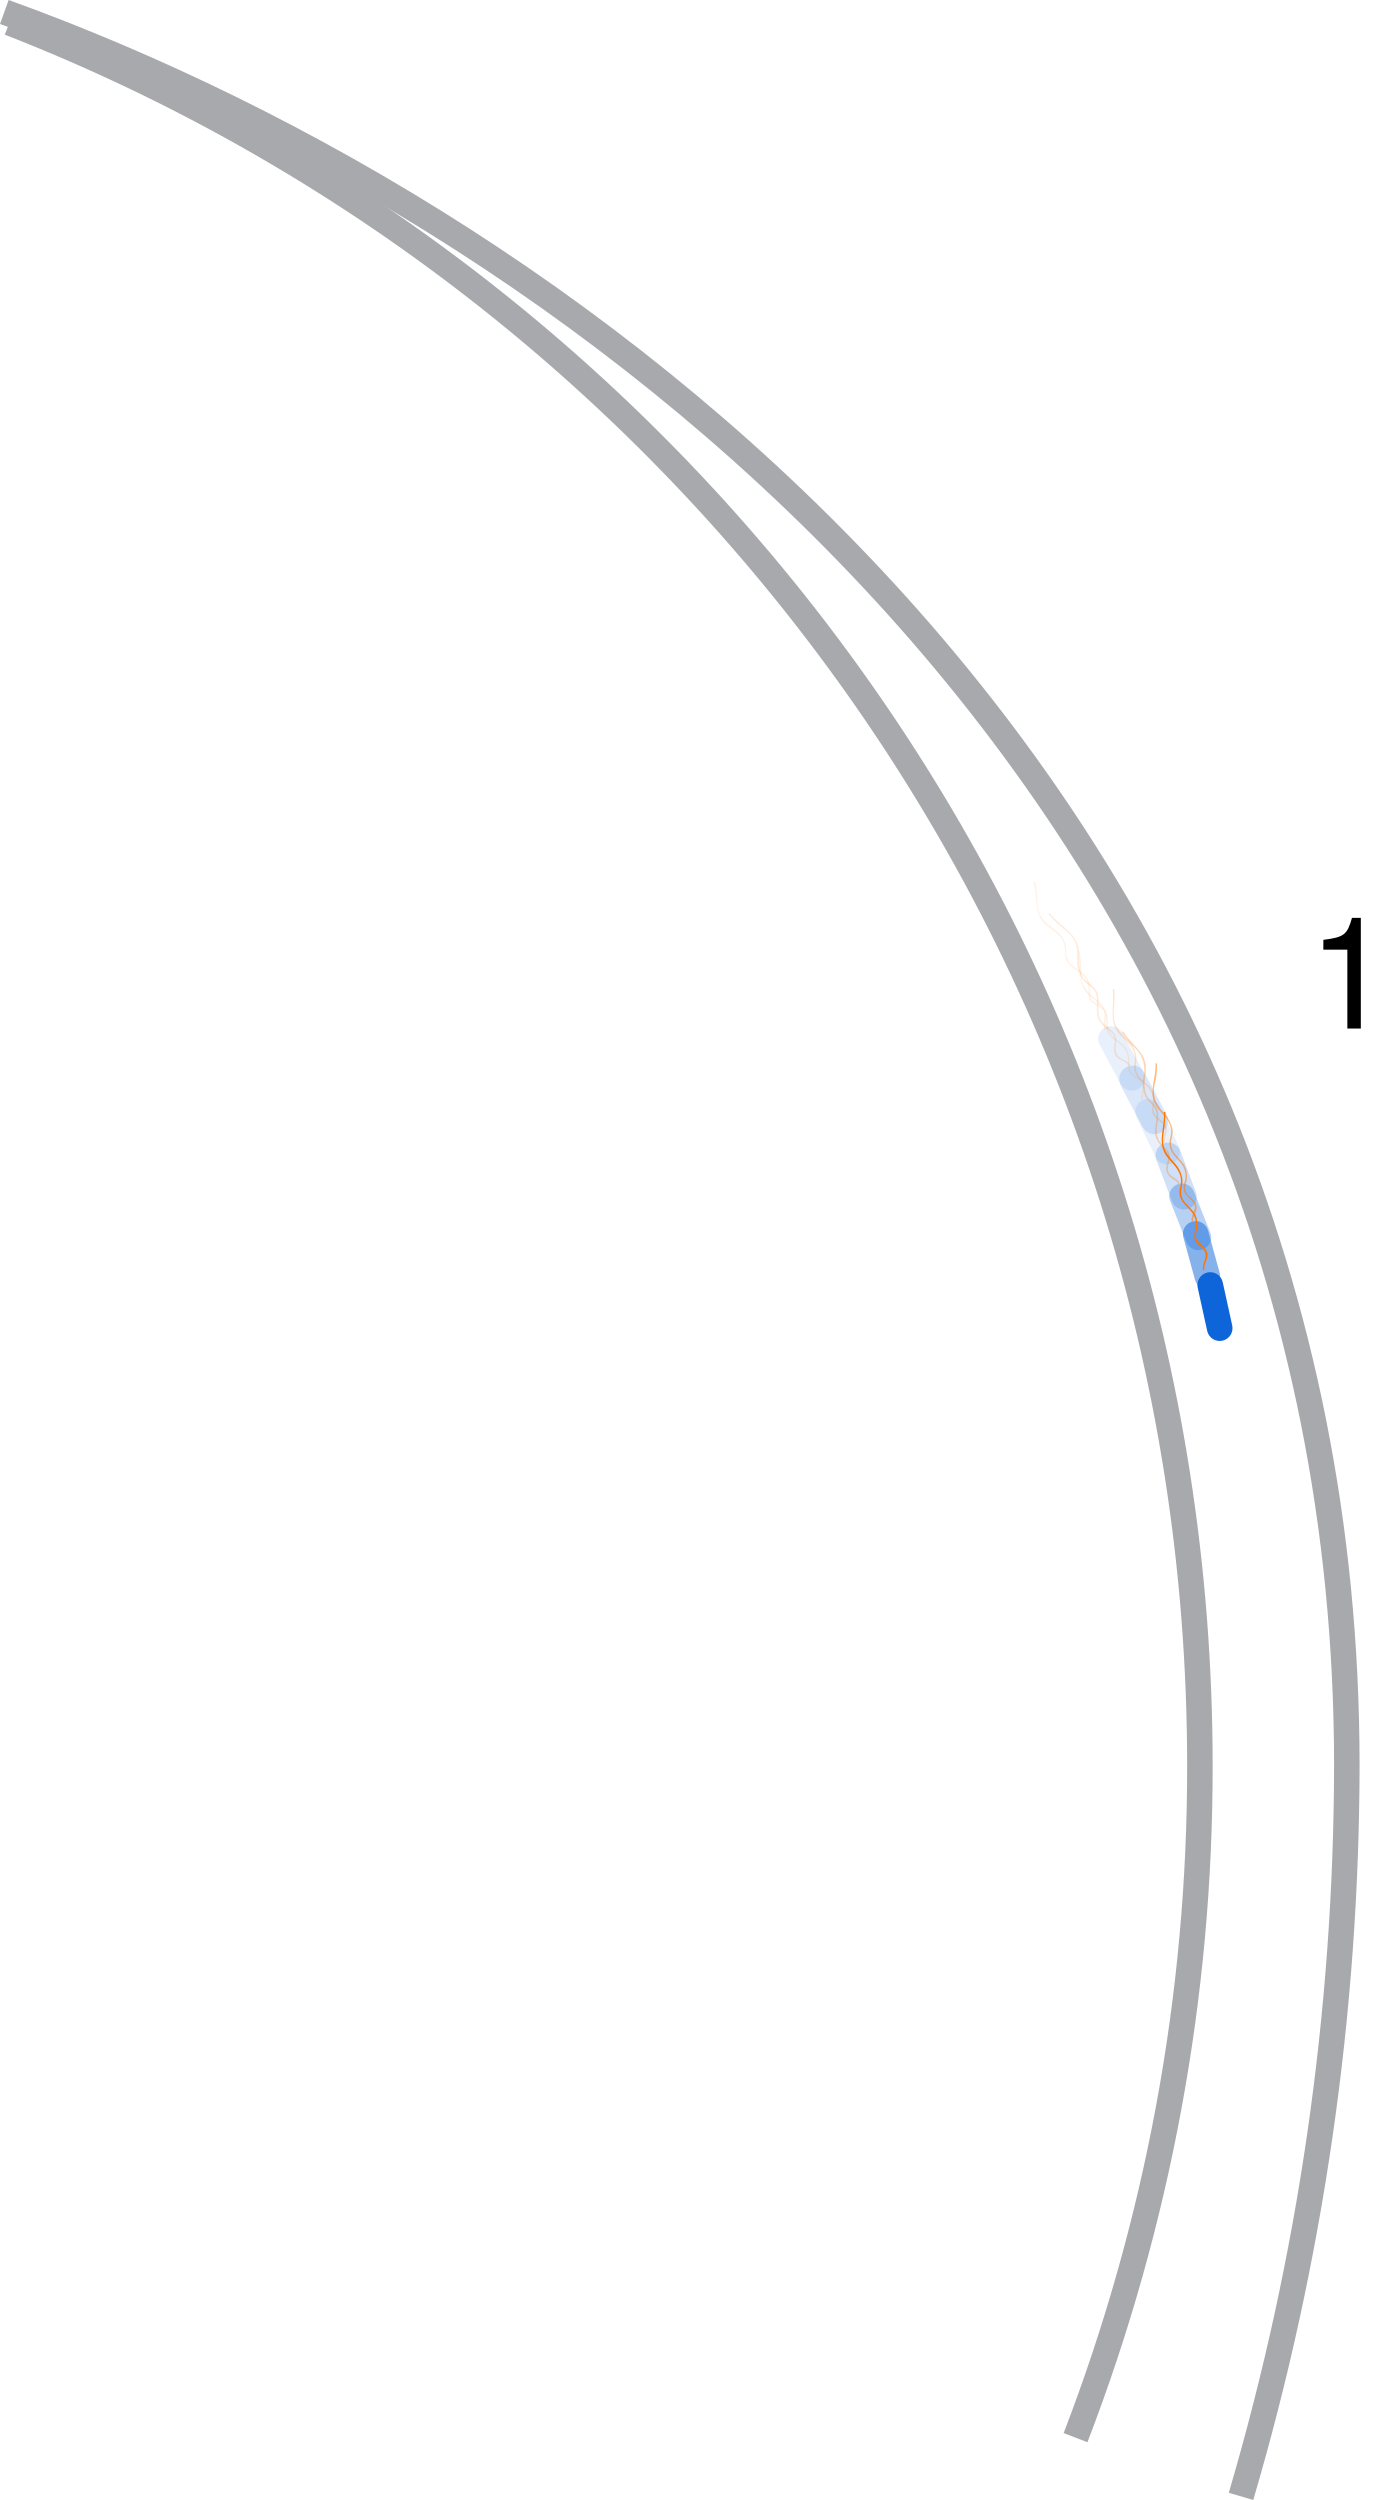
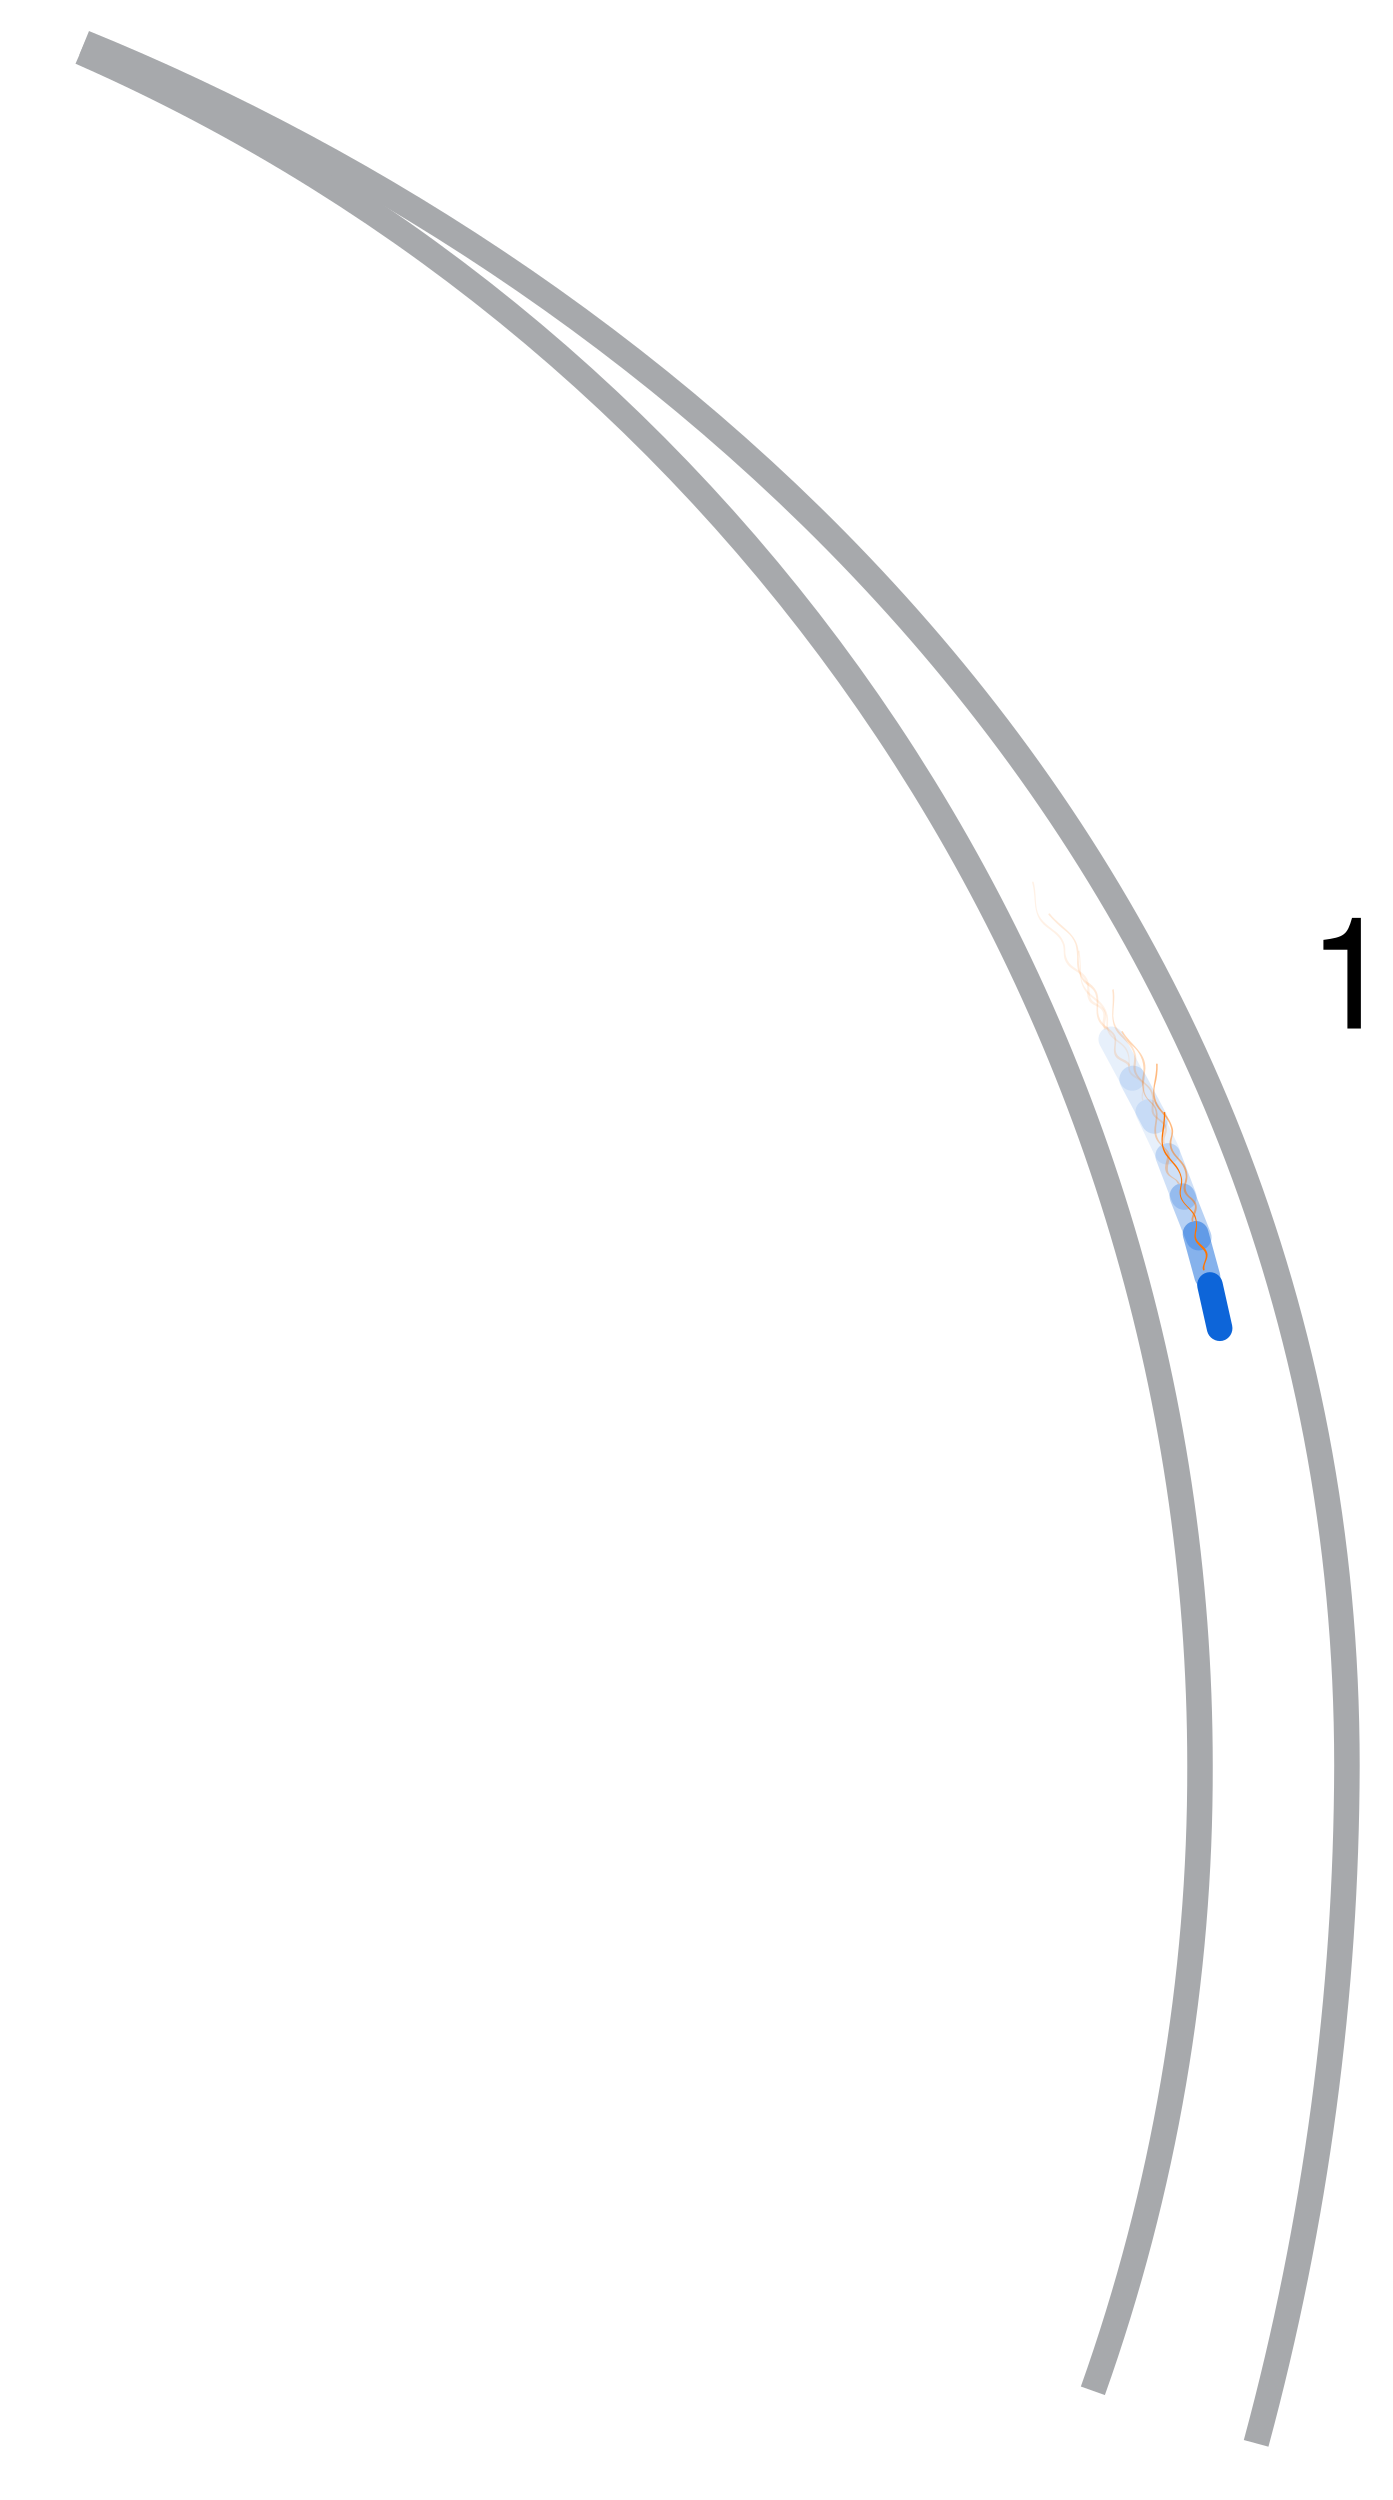
- <svg xmlns="http://www.w3.org/2000/svg" class="summary-menu__item-graphic" viewBox="0 0 273.011 490.02">
-   <path d="M1093.25,198.375C1229.831,251.688,1326.593,384.544,1326.593,540a365.718,365.718,0,0,1-24.371,131.709" transform="translate(-1091.405 -193.909)" fill="none" stroke="#a7a9ac" stroke-miterlimit="10" stroke-width="5" />
-   <path d="M1092.254,196.261C1207.9,238.017,1355.393,350.1,1355.393,540a510.73,510.73,0,0,1-20.739,143.224" transform="translate(-1091.405 -193.909)" fill="none" stroke="#a7a9ac" stroke-miterlimit="10" stroke-width="5" />
+ <svg xmlns="http://www.w3.org/2000/svg" class="summary-menu__item-graphic" viewBox="0 0 273 490">
+   <path d="M15.8,10.2C144.9,66.9,235.2,196,235.2,346.1a362.687,362.687,0,0,1-21,122.5" fill="none" stroke="#a7a9ac" stroke-miterlimit="10" stroke-width="5" />
+   <path d="M16.5,8.4C129.4,54.3,264,164.7,264,346.1a513.243,513.243,0,0,1-17.8,132.8" fill="none" stroke="#a7a9ac" stroke-miterlimit="10" stroke-width="5" />
  <g opacity="0.1">
-     <rect x="1304.388" y="398.846" width="13.687" height="5.021" rx="2.51" transform="translate(488.963 1552.06) rotate(-118.338)" fill="#0d65d9" />
-     <path d="M1308.143,395.219c-.3-.583.064-1.261.091-1.884a2.388,2.388,0,0,0-.389-1.614c-.919-1.209-2.631-1.028-2.768-2.9-.094-1.278.044-2.371-.766-3.485s-2.162-1.542-3.067-2.525a3.488,3.488,0,0,1-.866-2.547,3.75,3.75,0,0,0-.07-1.208,5.649,5.649,0,0,0-2.175-2.94c-1.544-1.176-2.9-2.107-3.259-4.166-.3-1.741-.086-3.44-.594-5.163a.15.15,0,0,0-.289.079c.906,3.073-.172,6.347,2.689,8.564,1.362,1.056,3.014,2,3.381,3.851.229,1.154-.122,2.143.575,3.239.734,1.155,2.106,1.594,3.035,2.541a4.068,4.068,0,0,1,1.114,2.949,4.509,4.509,0,0,0,.169,1.687c.446,1.152,1.7,1.19,2.478,2.012,1.1,1.166-.165,2.462.452,3.658.088.172.347.02.259-.151Z" transform="translate(-1091.405 -193.909)" fill="#ff7400" />
+     <path d="M219.7,212.5l-4.1-7.6a2.5,2.5,0,0,1,1-3.4h0a2.5,2.5,0,0,1,3.4,1l4.1,7.6a2.5,2.5,0,0,1-1,3.4h0A2.535,2.535,0,0,1,219.7,212.5Z" fill="#0d65d9" />
+     <path d="M216.7,201.3c-.3-.6.1-1.3.1-1.9a2.276,2.276,0,0,0-.4-1.6c-.9-1.2-2.6-1-2.8-2.9-.1-1.3,0-2.4-.8-3.5s-2.2-1.5-3.1-2.5a3.84,3.84,0,0,1-.9-2.5,4.869,4.869,0,0,0-.1-1.2,5.3,5.3,0,0,0-2.2-2.9c-1.5-1.2-2.9-2.1-3.3-4.2-.3-1.7-.1-3.4-.6-5.2,0-.1-.1-.1-.2-.1s-.1.1-.1.2c.9,3.1-.2,6.3,2.7,8.6,1.4,1.1,3,2,3.4,3.9.2,1.2-.1,2.1.6,3.2.7,1.2,2.1,1.6,3,2.5a3.682,3.682,0,0,1,1.1,2.9,3.333,3.333,0,0,0,.2,1.7c.4,1.2,1.7,1.2,2.5,2,1.1,1.2-.2,2.5.5,3.7.3.1.5,0,.4-.2Z" fill="#ff7400" />
  </g>
  <g opacity="0.15">
-     <path d="M1315.737,404.159l4.3,8.114a2.7,2.7,0,0,1-1.08,3.626h0a2.61,2.61,0,0,1-3.57-1.075l-4.3-8.114a2.7,2.7,0,0,1,1.079-3.626h0A2.611,2.611,0,0,1,1315.737,404.159Z" transform="translate(-1091.405 -193.909)" fill="#0d65d9" />
-     <path d="M1312.944,402.656c-.545-1.087-2.012-.971-2.61-2.122-.7-1.344.456-2.826-.558-4.118-.973-1.238-2.436-1.593-2.924-3.306-.456-1.6.255-3.326-.475-4.88a5.016,5.016,0,0,0-1.9-1.922c-1.832-1.375-1.515-3.836-1.6-5.834-.163-3.713-3.647-4.867-5.645-7.486-.122-.16-.4,0-.274.161a22.431,22.431,0,0,0,3.509,3.258,5.964,5.964,0,0,1,1.839,2.506,10.036,10.036,0,0,1,.251,3.192,6.072,6.072,0,0,0,1.233,3.984c.921,1.081,2.153,1.326,2.538,2.946.358,1.508-.231,3.088.365,4.567.556,1.378,1.692,1.809,2.653,2.8,1.237,1.268-.032,2.758.589,4.175.535,1.221,2.219,1.2,2.742,2.243.092.183.365.022.274-.16Z" transform="translate(-1091.405 -193.909)" fill="#ff7400" />
+     <path d="M224.3,210.2l4.3,8.1a2.654,2.654,0,0,1-1.1,3.6h0a2.591,2.591,0,0,1-3.5-1h0l-4.3-8.1a2.654,2.654,0,0,1,1.1-3.6h0a2.53,2.53,0,0,1,3.5,1Z" fill="#0d65d9" />
+     <path d="M221.5,208.7c-.5-1.1-2-1-2.6-2.1-.7-1.3.5-2.8-.6-4.1-1-1.2-2.4-1.6-2.9-3.3-.5-1.6.3-3.3-.5-4.9a4.36,4.36,0,0,0-1.9-1.9c-1.8-1.4-1.5-3.8-1.6-5.8-.2-3.7-3.6-4.9-5.6-7.5-.1-.2-.4,0-.3.2a27.336,27.336,0,0,0,3.5,3.3,5.552,5.552,0,0,1,1.8,2.5,11.233,11.233,0,0,1,.3,3.2,6.494,6.494,0,0,0,1.2,4c.9,1.1,2.2,1.3,2.5,2.9.4,1.5-.2,3.1.4,4.6.6,1.4,1.7,1.8,2.7,2.8,1.2,1.3,0,2.8.6,4.2.5,1.2,2.2,1.2,2.7,2.2a.221.221,0,0,0,.3-.3Z" fill="#ff7400" />
  </g>
  <g opacity="0.1">
-     <rect x="1311.461" y="413.22" width="13.687" height="5.021" rx="2.51" transform="translate(421.791 1590.315) rotate(-115.608)" fill="#0d65d9" />
-     <path d="M1315.507,409.446c-.27-.591.13-1.264.185-1.878a2.4,2.4,0,0,0-.315-1.63c-.86-1.238-2.579-1.172-2.624-3.026-.033-1.382.142-2.585-.785-3.763-.823-1.048-2.161-1.553-2.925-2.651-.854-1.227-.322-2.211-.566-3.475a5.809,5.809,0,0,0-2.275-3.305c-1.536-1.243-2.706-2.339-2.866-4.446a28.807,28.807,0,0,0-.32-4.883c-.045-.188-.335-.108-.289.079.76,3.116-.48,6.33,2.282,8.681,1.323,1.126,2.84,2.086,3.179,3.954.209,1.152-.231,2.027.362,3.179.63,1.225,1.951,1.763,2.875,2.712a3.971,3.971,0,0,1,1.082,2.965,5.978,5.978,0,0,0,.044,1.69c.315,1.178,1.415,1.361,2.232,2.11,1.35,1.239-.133,2.528.465,3.839.081.175.339.023.259-.152Z" transform="translate(-1091.405 -193.909)" fill="#ff7400" />
+     <path d="M226.5,226.8l-3.7-7.8a2.409,2.409,0,0,1,1.2-3.3h0a2.409,2.409,0,0,1,3.3,1.2l3.7,7.8a2.409,2.409,0,0,1-1.2,3.3h0A2.437,2.437,0,0,1,226.5,226.8Z" fill="#0d65d9" />
+     <path d="M224.1,215.5c-.3-.6.1-1.3.2-1.9a2.223,2.223,0,0,0-.3-1.6c-.9-1.2-2.6-1.2-2.6-3,0-1.4.1-2.6-.8-3.8-.8-1-2.2-1.6-2.9-2.7-.9-1.2-.3-2.2-.6-3.5a5.456,5.456,0,0,0-2.3-3.3c-1.5-1.2-2.7-2.3-2.9-4.4a40.279,40.279,0,0,0-.3-4.9c0-.2-.3-.1-.3.1.8,3.1-.5,6.3,2.3,8.7,1.3,1.1,2.8,2.1,3.2,4,.2,1.2-.2,2,.4,3.2s2,1.8,2.9,2.7a4.144,4.144,0,0,1,1.1,3,4.854,4.854,0,0,0,0,1.7c.3,1.2,1.4,1.4,2.2,2.1,1.3,1.2-.1,2.5.5,3.8,0,.2.3,0,.2-.2Z" fill="#ff7400" />
  </g>
  <g opacity="0.2">
-     <rect x="1315.106" y="421.922" width="13.687" height="5.021" rx="2.51" transform="translate(298.937 1617.252) rotate(-110.624)" fill="#0d65d9" />
-     <path d="M1319.719,417.954c-.37-1.042.756-2.149.275-3.311-.558-1.35-2.4-1.487-2.47-3.146-.055-1.3.419-2.309-.154-3.6-.618-1.395-2.1-2.036-2.9-3.286-.845-1.322-.2-2.313-.336-3.642a5.672,5.672,0,0,0-1.875-3.4c-1.406-1.389-2.547-2.475-2.571-4.62-.019-1.722.366-3.331.1-5.063-.029-.191-.318-.11-.289.079.487,3.175-1.023,6.259,1.525,8.843,1.234,1.251,2.819,2.47,2.831,4.424.008,1.147-.414,1.952.125,3.117.572,1.235,1.85,1.887,2.659,2.932a3.922,3.922,0,0,1,.73,2.939,6.224,6.224,0,0,0-.121,1.563c.163,1.23,1.164,1.531,1.966,2.31,1.419,1.379-.278,2.55.216,3.942.064.181.354.1.29-.079Z" transform="translate(-1091.405 -193.909)" fill="#ff7400" />
+     <path d="M229.7,235.5l-3.1-8.1a2.483,2.483,0,0,1,1.5-3.2h0a2.483,2.483,0,0,1,3.2,1.5l3.1,8.1a2.483,2.483,0,0,1-1.5,3.2h0A2.568,2.568,0,0,1,229.7,235.5Z" fill="#0d65d9" />
+     <path d="M228.3,224c-.4-1,.8-2.1.3-3.3-.6-1.4-2.4-1.5-2.5-3.1-.1-1.3.4-2.3-.2-3.6-.6-1.4-2.1-2-2.9-3.3s-.2-2.3-.3-3.6a5.827,5.827,0,0,0-1.9-3.4c-1.4-1.4-2.5-2.5-2.6-4.6,0-1.7.4-3.3.1-5.1,0-.2-.3-.1-.3.1.5,3.2-1,6.3,1.5,8.8,1.2,1.3,2.8,2.5,2.8,4.4,0,1.1-.4,2,.1,3.1.6,1.2,1.8,1.9,2.7,2.9a3.752,3.752,0,0,1,.7,2.9,8.083,8.083,0,0,0-.1,1.6c.2,1.2,1.2,1.5,2,2.3,1.4,1.4-.3,2.5.2,3.9.2.3.5.2.4,0Z" fill="#ff7400" />
  </g>
  <g opacity="0.3">
-     <rect x="1317.852" y="429.911" width="13.687" height="5.021" rx="2.51" transform="translate(321.705 1629.191) rotate(-111.716)" fill="#0d65d9" />
-     <path d="M1322.643,425.912c-.453-1.316-2.395-1.236-2.326-2.986.046-1.193.818-2.137.131-3.282a5.433,5.433,0,0,0-.97-1.051,4.072,4.072,0,0,1-1.369-2.788c-.064-1.593.732-3.067.044-4.623-.445-1-1.4-1.415-1.9-2.346-.974-1.814-.265-3.578-.224-5.471.069-3.216-2.956-4.688-4.379-7.195a.15.15,0,0,0-.259.152,14.784,14.784,0,0,0,2.622,3.139,5.8,5.8,0,0,1,1.565,5.31,6.922,6.922,0,0,0,.27,3.9c.476,1.092,1.545,1.56,2.014,2.647.732,1.695-.318,3.373.009,5.107.249,1.318,1.1,1.97,1.941,2.9,1.3,1.429-.079,2.56.232,4.1a2.411,2.411,0,0,0,.879,1.334c.466.4,1.217.627,1.427,1.236.062.182.352.1.289-.079Z" transform="translate(-1091.405 -193.909)" fill="#ff7400" />
+     <path d="M232.6,243.5l-3.2-8.1a2.581,2.581,0,0,1,1.4-3.3h0a2.581,2.581,0,0,1,3.3,1.4l3.2,8.1a2.581,2.581,0,0,1-1.4,3.3h0A2.508,2.508,0,0,1,232.6,243.5Z" fill="#0d65d9" />
+     <path d="M231.2,232c-.5-1.3-2.4-1.2-2.3-3,0-1.2.8-2.1.1-3.3a9.958,9.958,0,0,0-1-1.1,4.209,4.209,0,0,1-1.4-2.8c-.1-1.6.7-3.1,0-4.6-.4-1-1.4-1.4-1.9-2.3-1-1.8-.3-3.6-.2-5.5.1-3.2-3-4.7-4.4-7.2,0-.1-.1-.1-.2-.1s-.1.1-.1.2h0a12.99,12.99,0,0,0,2.6,3.1,5.82,5.82,0,0,1,1.6,5.3,6.484,6.484,0,0,0,.3,3.9c.5,1.1,1.5,1.6,2,2.6.7,1.7-.3,3.4,0,5.1.2,1.3,1.1,2,1.9,2.9,1.3,1.4-.1,2.6.2,4.1a1.964,1.964,0,0,0,.9,1.3c.5.4,1.2.6,1.4,1.2.3.5.6.4.5.2Z" fill="#ff7400" />
  </g>
  <g opacity="0.5">
-     <rect x="1320.072" y="437.43" width="13.687" height="5.021" rx="2.51" transform="translate(162.008 1642.044) rotate(-105.329)" fill="#0d65d9" />
-     <path d="M1325.288,433.27c-.177-.7.475-1.472.6-2.175a2.113,2.113,0,0,0-.135-1.372,4.909,4.909,0,0,0-1.219-1.308,2.275,2.275,0,0,1-.7-2.474,4.619,4.619,0,0,0-.358-3.732c-.882-1.393-2.427-2.232-2.537-4.038-.064-1.058.473-1.912.284-2.99a7.866,7.866,0,0,0-2.212-3.722,5.512,5.512,0,0,1-1.316-4.881,14.159,14.159,0,0,0,.489-4.126c-.013-.192-.314-.193-.3,0,.188,2.77-1.494,5.607.136,8.2.843,1.345,2.215,2.3,2.73,3.852a3.836,3.836,0,0,1,.026,2.439,3.678,3.678,0,0,0-.1,1.6c.208,1.334,1.169,2.142,2.005,3.118a4.024,4.024,0,0,1,1.108,2.878c-.027.638-.274,1.216-.357,1.84-.2,1.464.665,1.885,1.558,2.839,1.2,1.281.319,2.007.017,3.347a1.541,1.541,0,0,0-.006.778.15.15,0,0,0,.289-.08Z" transform="translate(-1091.405 -193.909)" fill="#ff7400" />
+     <path d="M234.2,250.9l-2.3-8.4a2.508,2.508,0,0,1,1.8-3.1h0a2.508,2.508,0,0,1,3.1,1.8l2.3,8.4a2.508,2.508,0,0,1-1.8,3.1h0A2.678,2.678,0,0,1,234.2,250.9Z" fill="#0d65d9" />
+     <path d="M233.9,239.4c-.2-.7.5-1.5.6-2.2a2.25,2.25,0,0,0-.1-1.4,3.745,3.745,0,0,0-1.2-1.3,2.348,2.348,0,0,1-.7-2.5,4.387,4.387,0,0,0-.4-3.7c-.9-1.4-2.4-2.2-2.5-4-.1-1.1.5-1.9.3-3a7.813,7.813,0,0,0-2.2-3.7,5.429,5.429,0,0,1-1.3-4.9,13.974,13.974,0,0,0,.5-4.1.15.15,0,1,0-.3,0c.2,2.8-1.5,5.6.1,8.2.8,1.3,2.2,2.3,2.7,3.9a3.313,3.313,0,0,1,0,2.4,2.917,2.917,0,0,0-.1,1.6c.2,1.3,1.2,2.1,2,3.1a4.357,4.357,0,0,1,1.1,2.9,11.627,11.627,0,0,1-.4,1.8c-.2,1.5.7,1.9,1.6,2.8,1.2,1.3.3,2,0,3.3a1.1,1.1,0,0,0,0,.8c0,.1.1.1.2.1a.1.1,0,0,0,.1-.1Z" fill="#ff7400" />
  </g>
-   <rect x="1322.708" y="447.5" width="13.687" height="5.021" rx="2.51" transform="translate(83.985 1651.254) rotate(-102.394)" fill="#0d65d9" />
-   <path d="M1327.5,442.669c-.289-1.056.926-2.1.511-3.3-.539-1.56-2.5-1.765-2.16-3.759a5.474,5.474,0,0,0-.068-3.437c-.6-1.312-1.983-2.044-2.606-3.333-.675-1.4.138-2.434-.014-3.8a6.043,6.043,0,0,0-1.706-3.371c-1.3-1.456-2.257-2.682-2.105-4.764a31.193,31.193,0,0,0,.473-4.921c-.015-.191-.315-.193-.3,0,.242,3.038-1.462,6.053.677,8.73,1.144,1.431,2.637,2.61,2.688,4.617.028,1.093-.519,1.9-.2,3.051.342,1.245,1.4,2.008,2.191,2.957a3.926,3.926,0,0,1,.942,2.936c-.06.6-.306,1.18-.328,1.79-.046,1.305.8,1.718,1.632,2.558,1.175,1.19.354,2.06.081,3.346a1.528,1.528,0,0,0,.006.777.151.151,0,0,0,.29-.08Z" transform="translate(-1091.405 -193.909)" fill="#ff7400" />
+   <path d="M236.6,260.9l-1.9-8.5a2.53,2.53,0,0,1,1.9-3h0a2.53,2.53,0,0,1,3,1.9l1.9,8.5a2.53,2.53,0,0,1-1.9,3h0A2.582,2.582,0,0,1,236.6,260.9Z" fill="#0d65d9" />
+   <path d="M236.1,248.8c-.3-1.1.9-2.1.5-3.3-.5-1.6-2.5-1.8-2.2-3.8a5.643,5.643,0,0,0-.1-3.4c-.6-1.3-2-2-2.6-3.3-.7-1.4.1-2.4,0-3.8a6.134,6.134,0,0,0-1.7-3.4c-1.3-1.5-2.3-2.7-2.1-4.8a40.68,40.68,0,0,0,.5-4.9.15.15,0,1,0-.3,0c.2,3-1.5,6.1.7,8.7,1.1,1.4,2.6,2.6,2.7,4.6,0,1.1-.5,1.9-.2,3.1s1.4,2,2.2,3a3.887,3.887,0,0,1,.9,2.9,11.271,11.271,0,0,0-.3,1.8c0,1.3.8,1.7,1.6,2.6,1.2,1.2.4,2.1.1,3.3a1.1,1.1,0,0,0,0,.8c0,.1.1.1.2.1a.31.31,0,0,0,.1-.2Z" fill="#ff7400" />
  <g opacity="0.1">
-     <path d="M1308.233,395.038a1.3,1.3,0,0,0-.492.253c-.027.021,0,.068.028.047a1.25,1.25,0,0,1,.478-.248c.034-.007.02-.059-.014-.052Z" transform="translate(-1091.405 -193.909)" fill="#ff7400" />
+     <path d="M216.8,201.1c-.2,0-.3.1-.5.3h0a2.186,2.186,0,0,0,.5-.3C216.9,201.2,216.9,201.1,216.8,201.1Z" fill="#ff7400" />
  </g>
  <g opacity="0.1">
-     <path d="M1308.277,395.128a1.471,1.471,0,0,0-.272.105,1.369,1.369,0,0,0-.234.172c-.037.033.017.086.053.054a1.182,1.182,0,0,1,.219-.16,1.283,1.283,0,0,1,.254-.1c.046-.014.026-.087-.02-.073Z" transform="translate(-1091.405 -193.909)" fill="#ff7400" />
+     <path d="M216.9,201.2c-.1,0-.2.1-.3.1a.215.215,0,0,0-.2.2.1.1,0,0,0,.1.1l.2-.2c0-.1.1-.1.2-.2Z" fill="#ff7400" />
  </g>
  <g opacity="0.1">
-     <path d="M1307.792,395.438c.277-.01.354-.048.468-.277.029-.057.2.123.194.164a.524.524,0,0,1-.593.371C1307.784,395.679,1307.721,395.441,1307.792,395.438Z" transform="translate(-1091.405 -193.909)" fill="none" stroke="#ff7400" stroke-linecap="round" stroke-miterlimit="10" stroke-width="0.06" />
-     <path d="M1307.77,395.543c-.008-.039-.023-.077,0-.107" transform="translate(-1091.405 -193.909)" fill="none" stroke="#ff7400" stroke-linecap="round" stroke-miterlimit="10" stroke-width="0.06" />
-     <path d="M1307.9,395.693a.992.992,0,0,1-.079-.261" transform="translate(-1091.405 -193.909)" fill="none" stroke="#ff7400" stroke-linecap="round" stroke-miterlimit="10" stroke-width="0.06" />
-     <path d="M1307.955,395.693c-.021-.041-.1-.221-.076-.26" transform="translate(-1091.405 -193.909)" fill="none" stroke="#ff7400" stroke-linecap="round" stroke-miterlimit="10" stroke-width="0.06" />
-     <path d="M1308.018,395.691c-.024-.038-.106-.218-.079-.257" transform="translate(-1091.405 -193.909)" fill="none" stroke="#ff7400" stroke-linecap="round" stroke-miterlimit="10" stroke-width="0.06" />
-     <path d="M1308.079,395.683a.894.894,0,0,1-.088-.258" transform="translate(-1091.405 -193.909)" fill="none" stroke="#ff7400" stroke-linecap="round" stroke-miterlimit="10" stroke-width="0.06" />
-     <path d="M1308.14,395.659a2.016,2.016,0,0,0-.1-.243" transform="translate(-1091.405 -193.909)" fill="none" stroke="#ff7400" stroke-linecap="round" stroke-miterlimit="10" stroke-width="0.06" />
-     <path d="M1308.2,395.631a1.185,1.185,0,0,0-.1-.237" transform="translate(-1091.405 -193.909)" fill="none" stroke="#ff7400" stroke-linecap="round" stroke-miterlimit="10" stroke-width="0.06" />
-     <path d="M1308.253,395.6a1.2,1.2,0,0,0-.118-.236" transform="translate(-1091.405 -193.909)" fill="none" stroke="#ff7400" stroke-linecap="round" stroke-miterlimit="10" stroke-width="0.06" />
-     <path d="M1308.316,395.556c-.024-.03-.111-.207-.14-.233" transform="translate(-1091.405 -193.909)" fill="none" stroke="#ff7400" stroke-linecap="round" stroke-miterlimit="10" stroke-width="0.06" />
-     <path d="M1308.367,395.505a2.028,2.028,0,0,0-.169-.225" transform="translate(-1091.405 -193.909)" fill="none" stroke="#ff7400" stroke-linecap="round" stroke-miterlimit="10" stroke-width="0.06" />
-     <path d="M1308.4,395.462a.616.616,0,0,0-.178-.226" transform="translate(-1091.405 -193.909)" fill="none" stroke="#ff7400" stroke-linecap="round" stroke-miterlimit="10" stroke-width="0.06" />
-     <path d="M1308.431,395.408c-.037-.034-.138-.207-.178-.215" transform="translate(-1091.405 -193.909)" fill="none" stroke="#ff7400" stroke-linecap="round" stroke-miterlimit="10" stroke-width="0.06" />
-     <path d="M1308.447,395.347c-.034-.031-.116-.185-.178-.193" transform="translate(-1091.405 -193.909)" fill="none" stroke="#ff7400" stroke-linecap="round" stroke-miterlimit="10" stroke-width="0.06" />
+     <path d="M216.4,201.5c.3,0,.4,0,.5-.3,0-.1.2.1.2.2a.548.548,0,0,1-.6.4C216.4,201.8,216.3,201.5,216.4,201.5Z" fill="none" stroke="#ff7400" stroke-linecap="round" stroke-miterlimit="10" stroke-width="0.06" />
+     <path d="M216.4,201.6v-.1" fill="none" stroke="#ff7400" stroke-linecap="round" stroke-miterlimit="10" stroke-width="0.06" />
+     <path d="M216.5,201.8c0-.1-.1-.2-.1-.3" fill="none" stroke="#ff7400" stroke-linecap="round" stroke-miterlimit="10" stroke-width="0.06" />
+     <path d="M216.5,201.8a1.007,1.007,0,0,1-.1-.3" fill="none" stroke="#ff7400" stroke-linecap="round" stroke-miterlimit="10" stroke-width="0.06" />
+     <path d="M216.6,201.8a1.007,1.007,0,0,1-.1-.3" fill="none" stroke="#ff7400" stroke-linecap="round" stroke-miterlimit="10" stroke-width="0.06" />
+     <path d="M216.7,201.8c0-.1-.1-.2-.1-.3" fill="none" stroke="#ff7400" stroke-linecap="round" stroke-miterlimit="10" stroke-width="0.06" />
+     <path d="M216.7,201.8a.349.349,0,0,0-.1-.2" fill="none" stroke="#ff7400" stroke-linecap="round" stroke-miterlimit="10" stroke-width="0.06" />
+     <path d="M216.8,201.7a.349.349,0,0,0-.1-.2" fill="none" stroke="#ff7400" stroke-linecap="round" stroke-miterlimit="10" stroke-width="0.06" />
+     <path d="M216.8,201.7a.349.349,0,0,0-.1-.2" fill="none" stroke="#ff7400" stroke-linecap="round" stroke-miterlimit="10" stroke-width="0.06" />
+     <path d="M216.9,201.6l-.1-.2" fill="none" stroke="#ff7400" stroke-linecap="round" stroke-miterlimit="10" stroke-width="0.06" />
+     <path d="M217,201.6c-.1-.1-.1-.2-.2-.2" fill="none" stroke="#ff7400" stroke-linecap="round" stroke-miterlimit="10" stroke-width="0.06" />
+     <path d="M217,201.6a.215.215,0,0,0-.2-.2" fill="none" stroke="#ff7400" stroke-linecap="round" stroke-miterlimit="10" stroke-width="0.06" />
+     <path d="M217,201.5s-.1-.2-.2-.2" fill="none" stroke="#ff7400" stroke-linecap="round" stroke-miterlimit="10" stroke-width="0.06" />
+     <path d="M217,201.4s-.1-.2-.2-.2" fill="none" stroke="#ff7400" stroke-linecap="round" stroke-miterlimit="10" stroke-width="0.06" />
  </g>
-   <text transform="translate(256.326 201.595)" font-size="30" font-family="Helvetica">1</text>
+   <text transform="translate(256.326 201.595)" font-size="30" font-family="Helvetica" style="isolation:isolate">1</text>
</svg>
